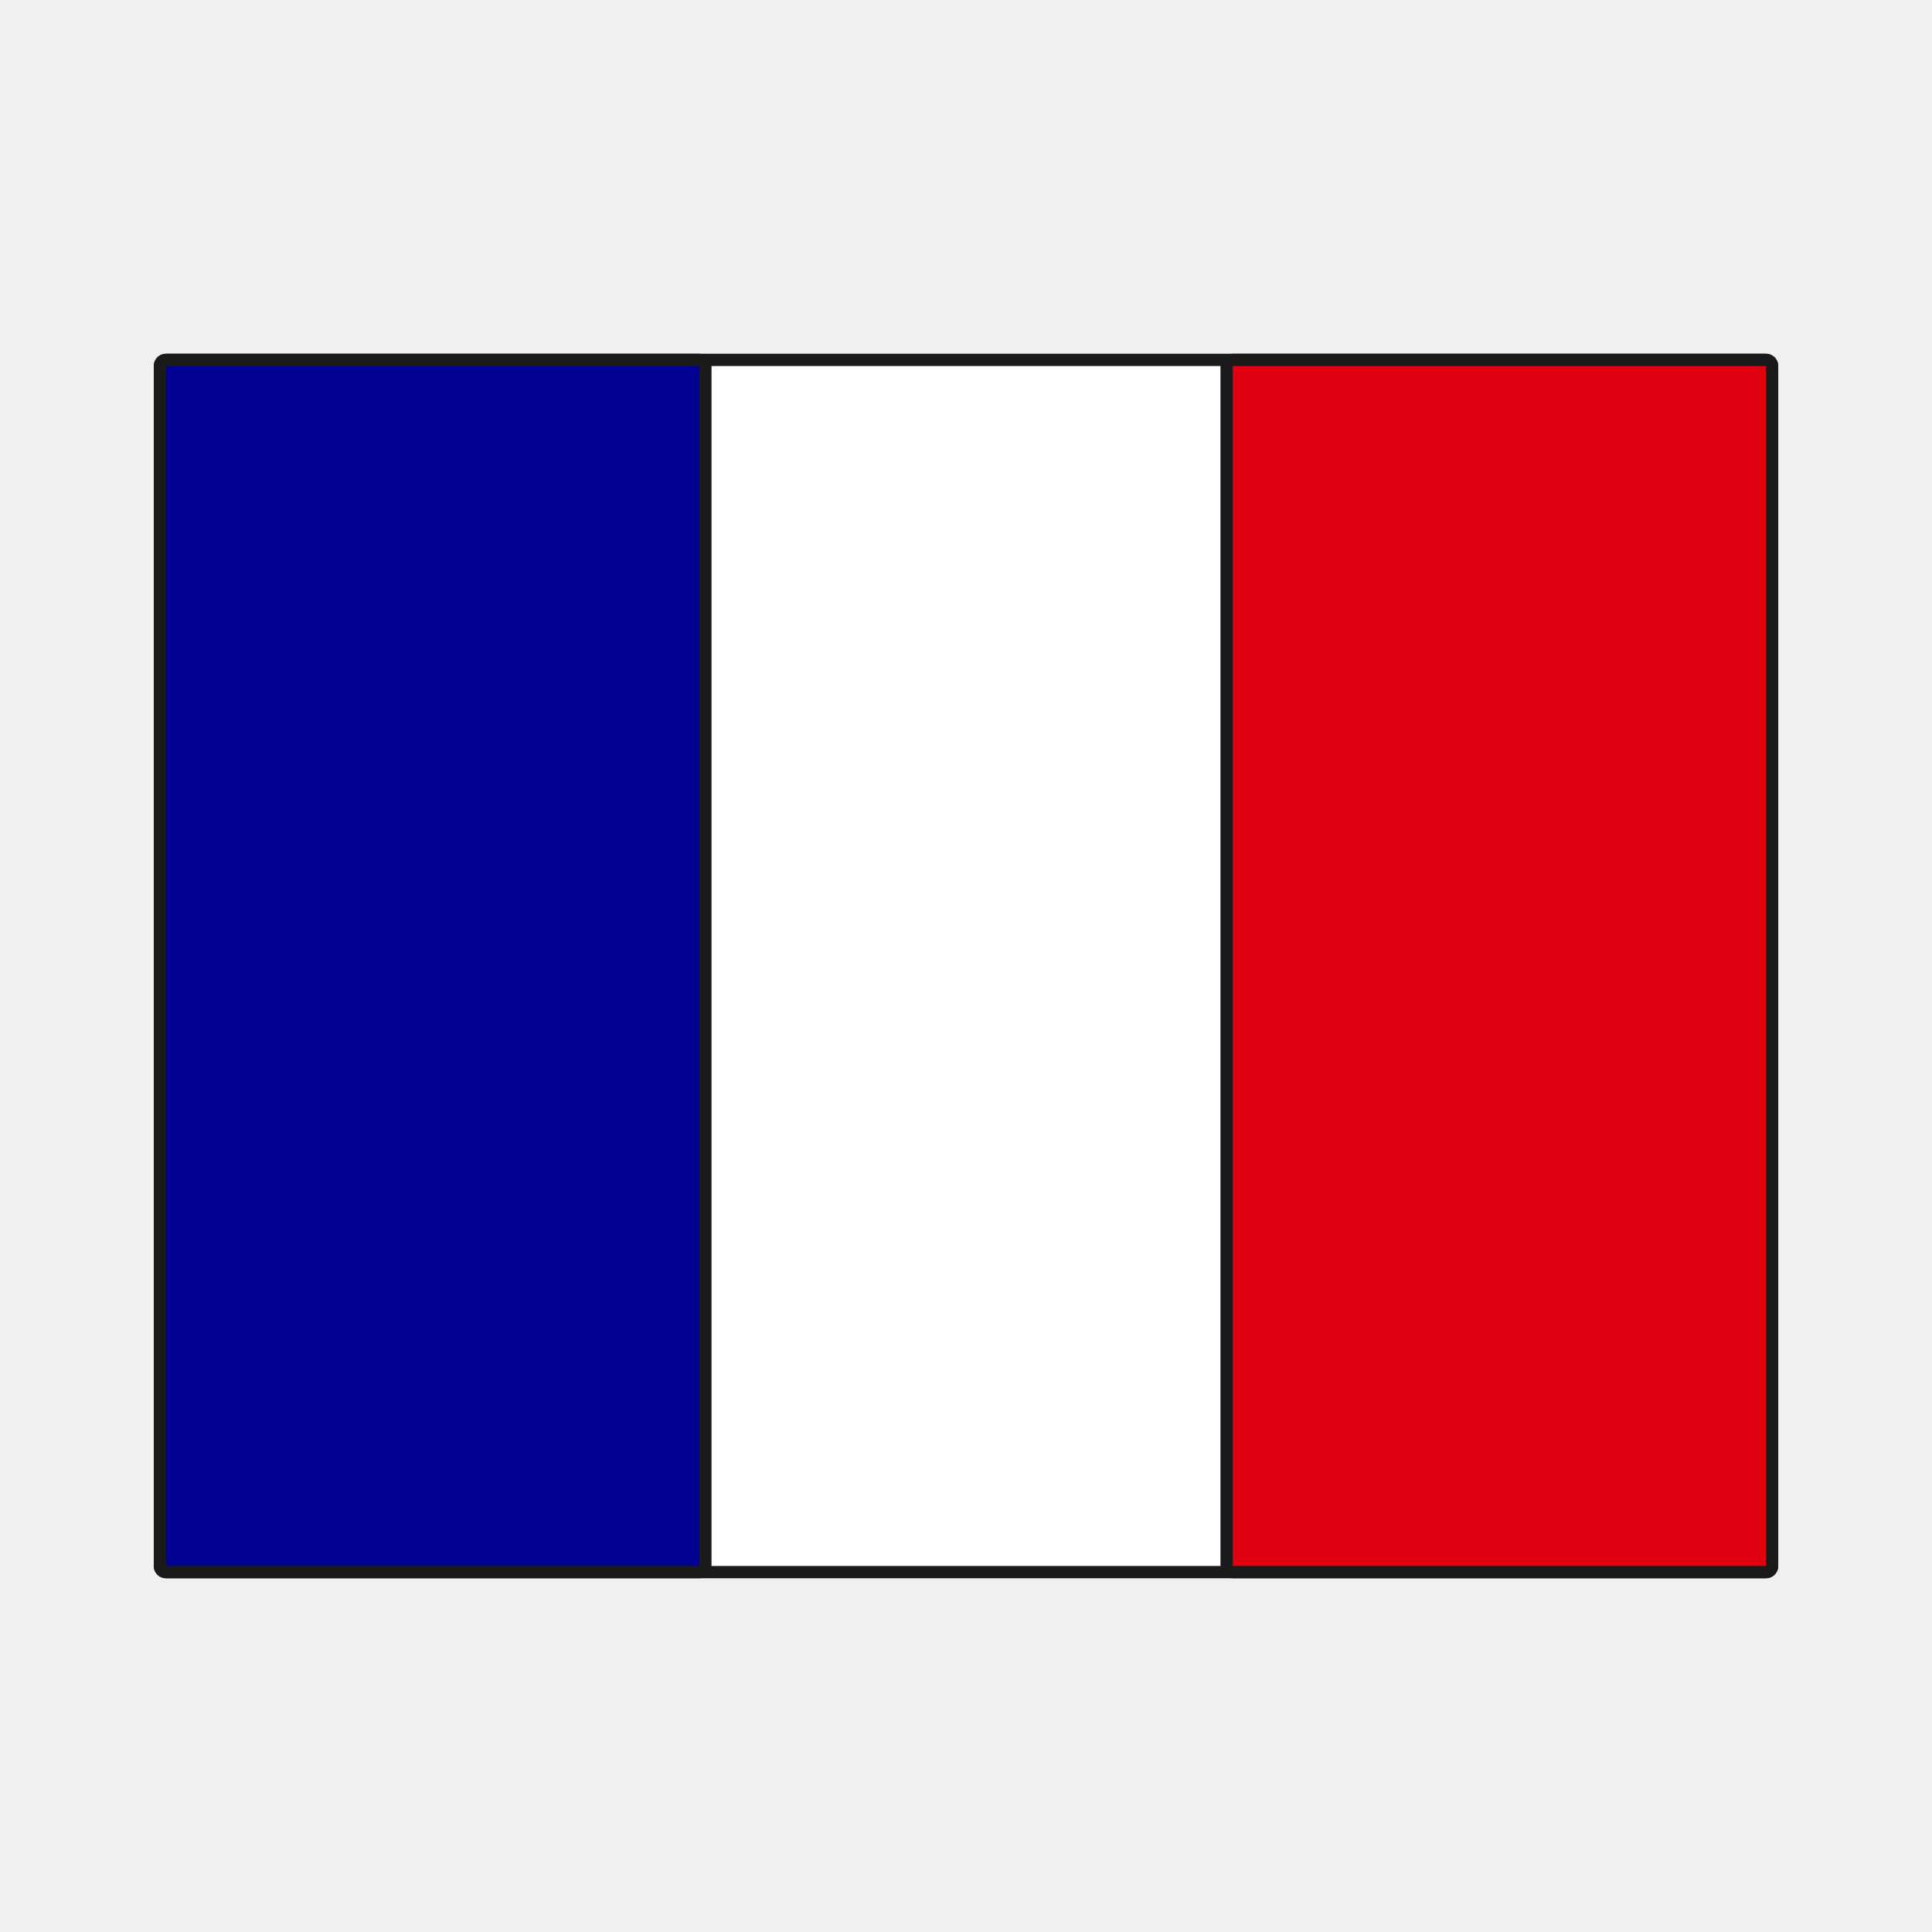
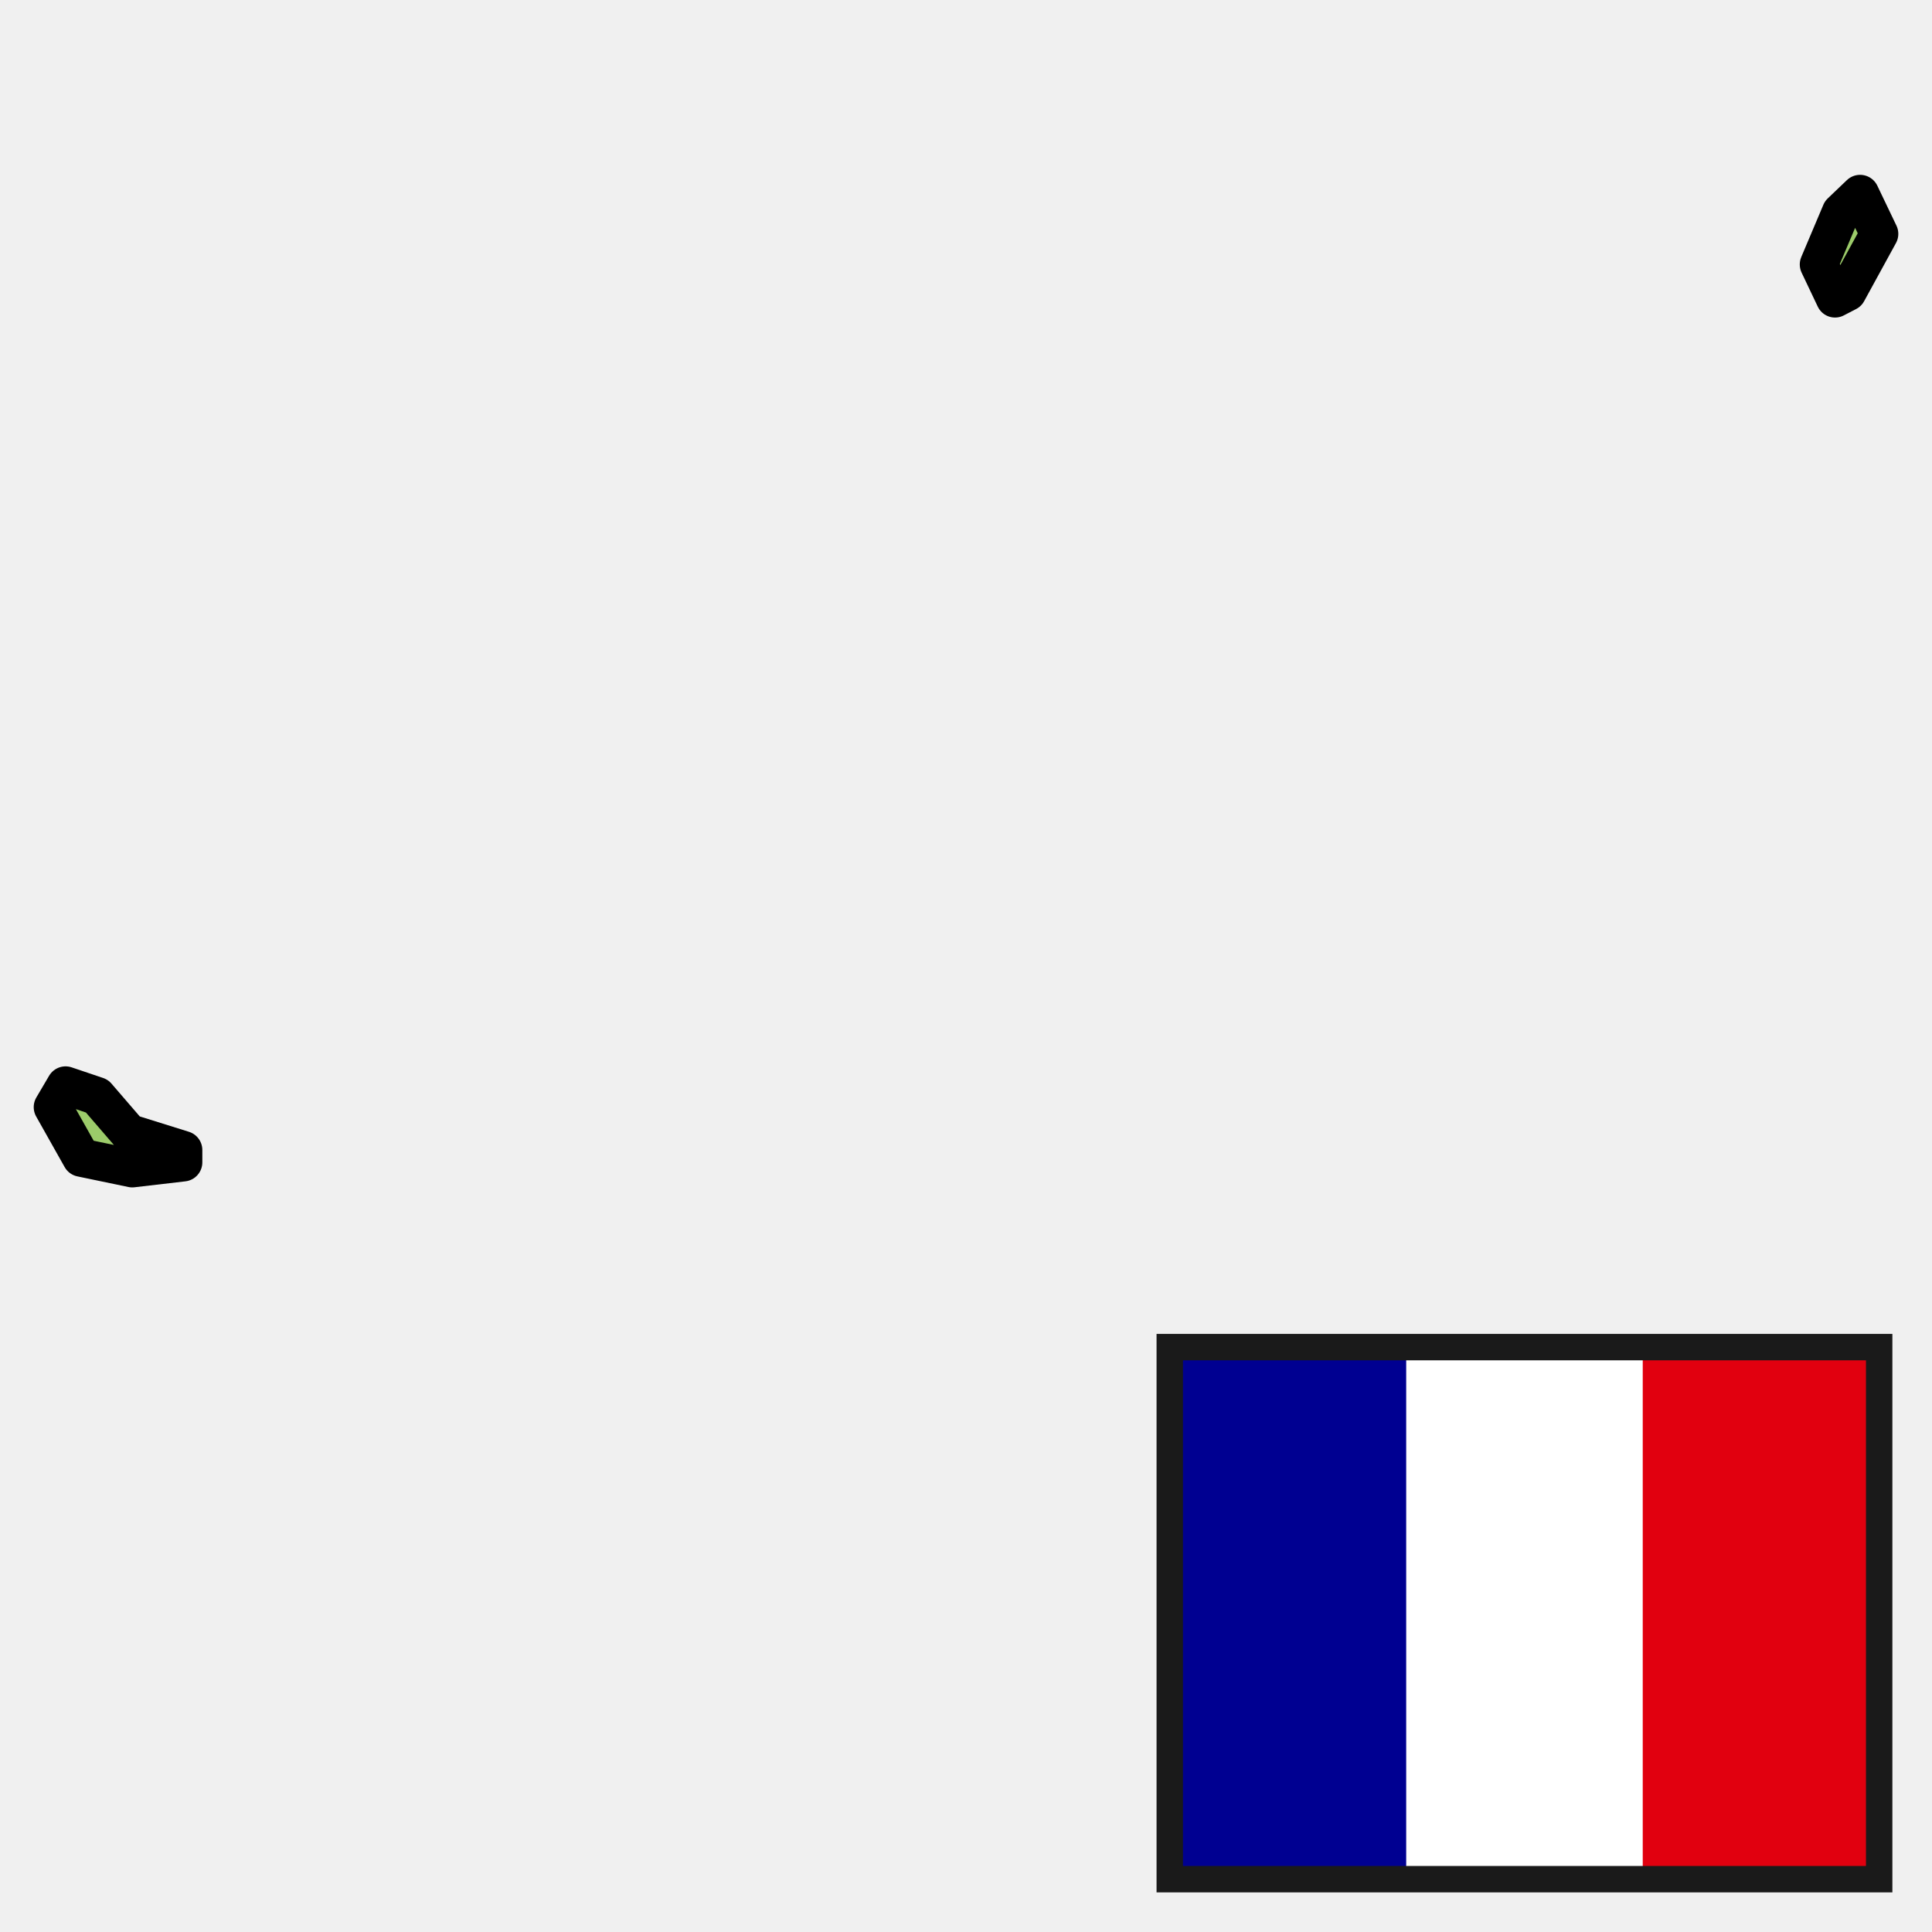
- <svg xmlns="http://www.w3.org/2000/svg" viewBox="0 0 512 512" data-copyright="© 2026 Sensory App House">
-   <g data-fit="1" transform="translate(44.00 97.00) scale(0.6625)">
-     <path fill="#fff" d="M0 0h640v480H0z" stroke="#1a1a1a" stroke-width="9.81" stroke-linejoin="round" stroke-linecap="round" paint-order="stroke fill" />
-     <path fill="#000091" d="M0 0h213.3v480H0z" stroke="#1a1a1a" stroke-width="9.81" stroke-linejoin="round" stroke-linecap="round" paint-order="stroke fill" />
-     <path fill="#e1000f" d="M426.7 0H640v480H426.7z" stroke="#1a1a1a" stroke-width="9.81" stroke-linejoin="round" stroke-linecap="round" paint-order="stroke fill" />
+ <svg xmlns="http://www.w3.org/2000/svg" viewBox="0 0 512 512">
+   <g transform="translate(-32.15 -107.65) scale(1.1256)">
+     <path d="M 71.7 369.3 L 59.7 370.7 L 47.7 368.2 L 41.0 356.3 L 44.0 351.2 L 51.4 353.7 L 58.9 362.4 L 71.7 366.4 L 71.7 369.3 Z M 463.5 164.4 L 460.6 165.9 L 456.8 157.9 L 462.0 145.6 L 466.5 141.3 L 471.0 150.7 L 463.5 164.4 Z" fill="#9ccb6a" stroke="#000000" stroke-width="9" stroke-linejoin="round" fill-rule="evenodd" />
  </g>
+   <rect x="310" y="357" width="188" height="141" fill="#ffffff" />
+   <g transform="translate(310 357) scale(0.29375)">
+     <path fill="#fff" d="M0 0h640v480H0z" />
+     <path fill="#000091" d="M0 0h213.3v480H0z" />
+     <path fill="#e1000f" d="M426.7 0H640v480H426.7z" />
+     <rect x="1" y="1" width="638" height="478" fill="none" stroke="#000000" stroke-width="2" />
+   </g>
+   <rect x="310" y="357" width="188" height="141" fill="none" stroke="#1a1a1a" stroke-width="7" />
</svg>
